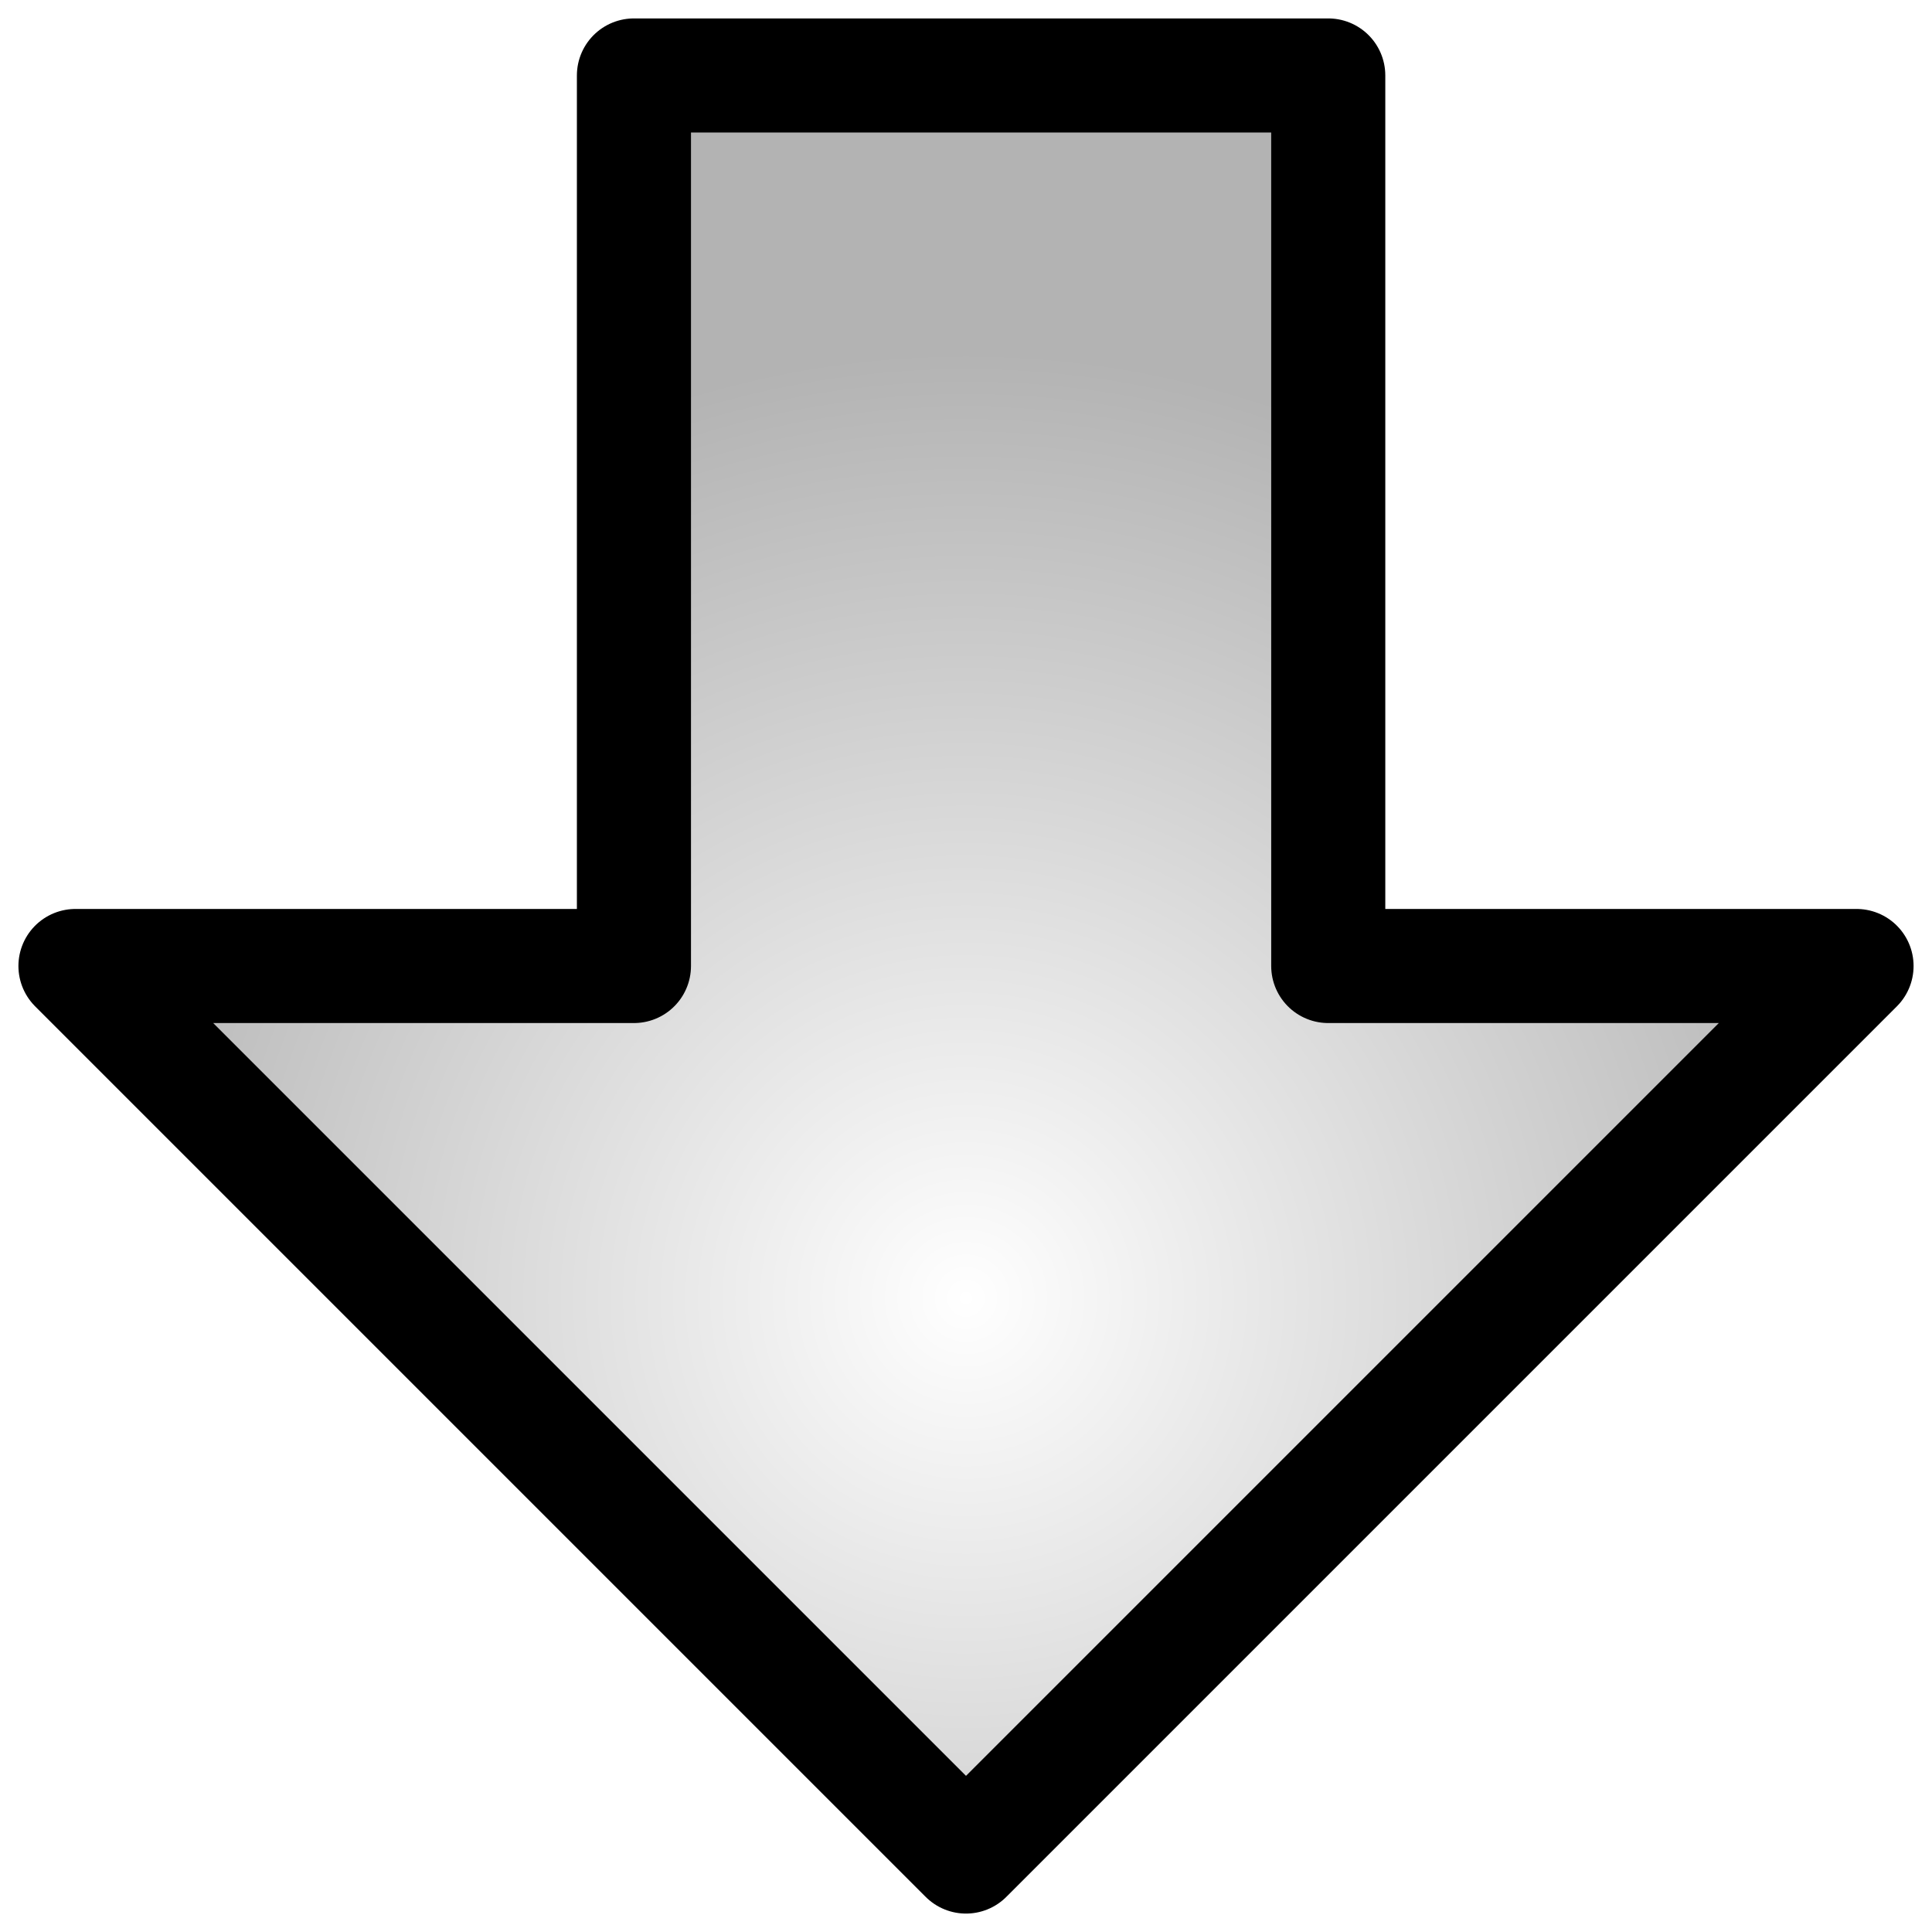
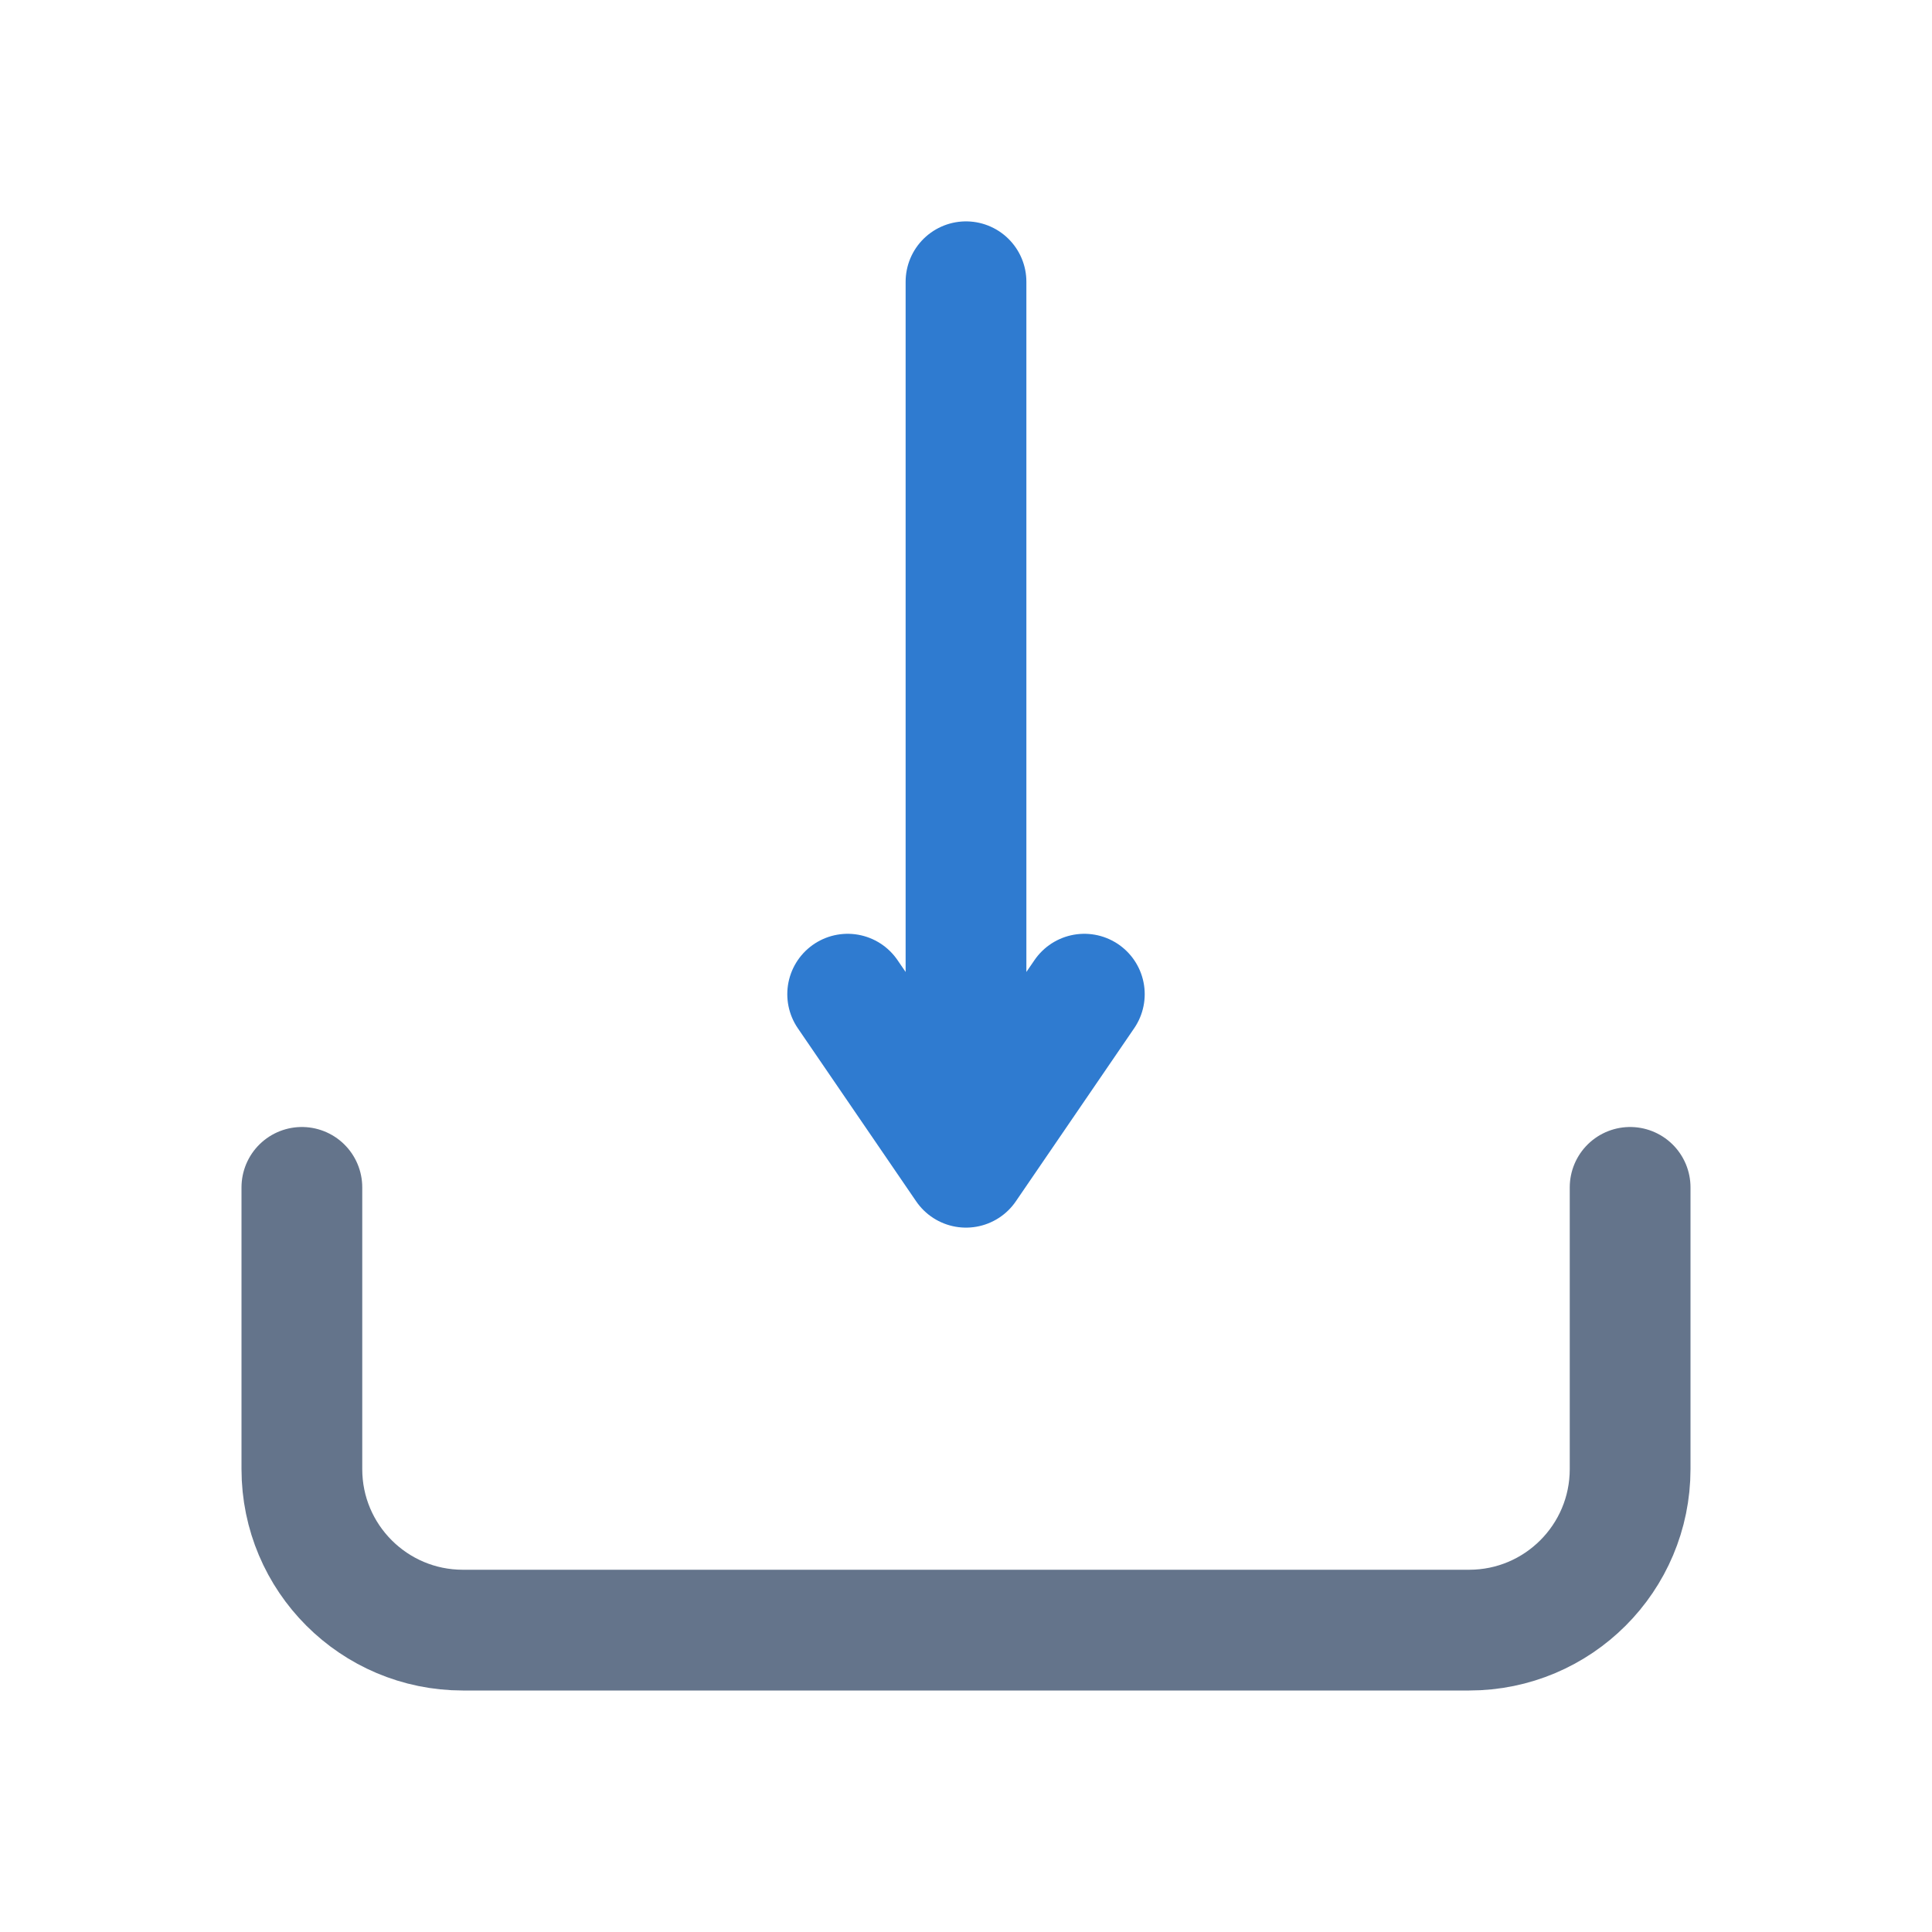
- <svg xmlns="http://www.w3.org/2000/svg" xmlns:xlink="http://www.w3.org/1999/xlink" width="128" height="128">
-   <defs>
-     <radialGradient xlink:href="#a" id="b" cx="64" cy="86" r="62.779" fx="64" fy="86" gradientUnits="userSpaceOnUse" />
-     <linearGradient id="a">
-       <stop offset="0" style="stop-color:#fff;stop-opacity:1" />
-       <stop offset="1" style="stop-color:#b3b3b3;stop-opacity:1" />
-     </linearGradient>
-   </defs>
-   <path d="m64 123 59-59H88V5H42v59H5Z" style="fill:url(#b);stroke:#000;stroke-width:7.559;stroke-linecap:butt;stroke-linejoin:round;stroke-opacity:1;stroke-miterlimit:4;stroke-dasharray:none;fill-opacity:1" />
+ <svg xmlns="http://www.w3.org/2000/svg" width="24" height="24" viewBox="0 0 24 24">
+   <g fill="none" stroke-width="1.5" stroke-linecap="round" stroke-linejoin="round">
+     <path d="M3.75 14.75v3.5a2 2 0 0 0 2 2h12.5a2 2 0 0 0 2-2v-3.5" stroke="#64748B" fill="none" />
+     <path d="M12 3.5L12 14.5M10.53 12.35L12 14.5L13.47 12.35" stroke="#2F7BD0" fill="none" />
+   </g>
</svg>
